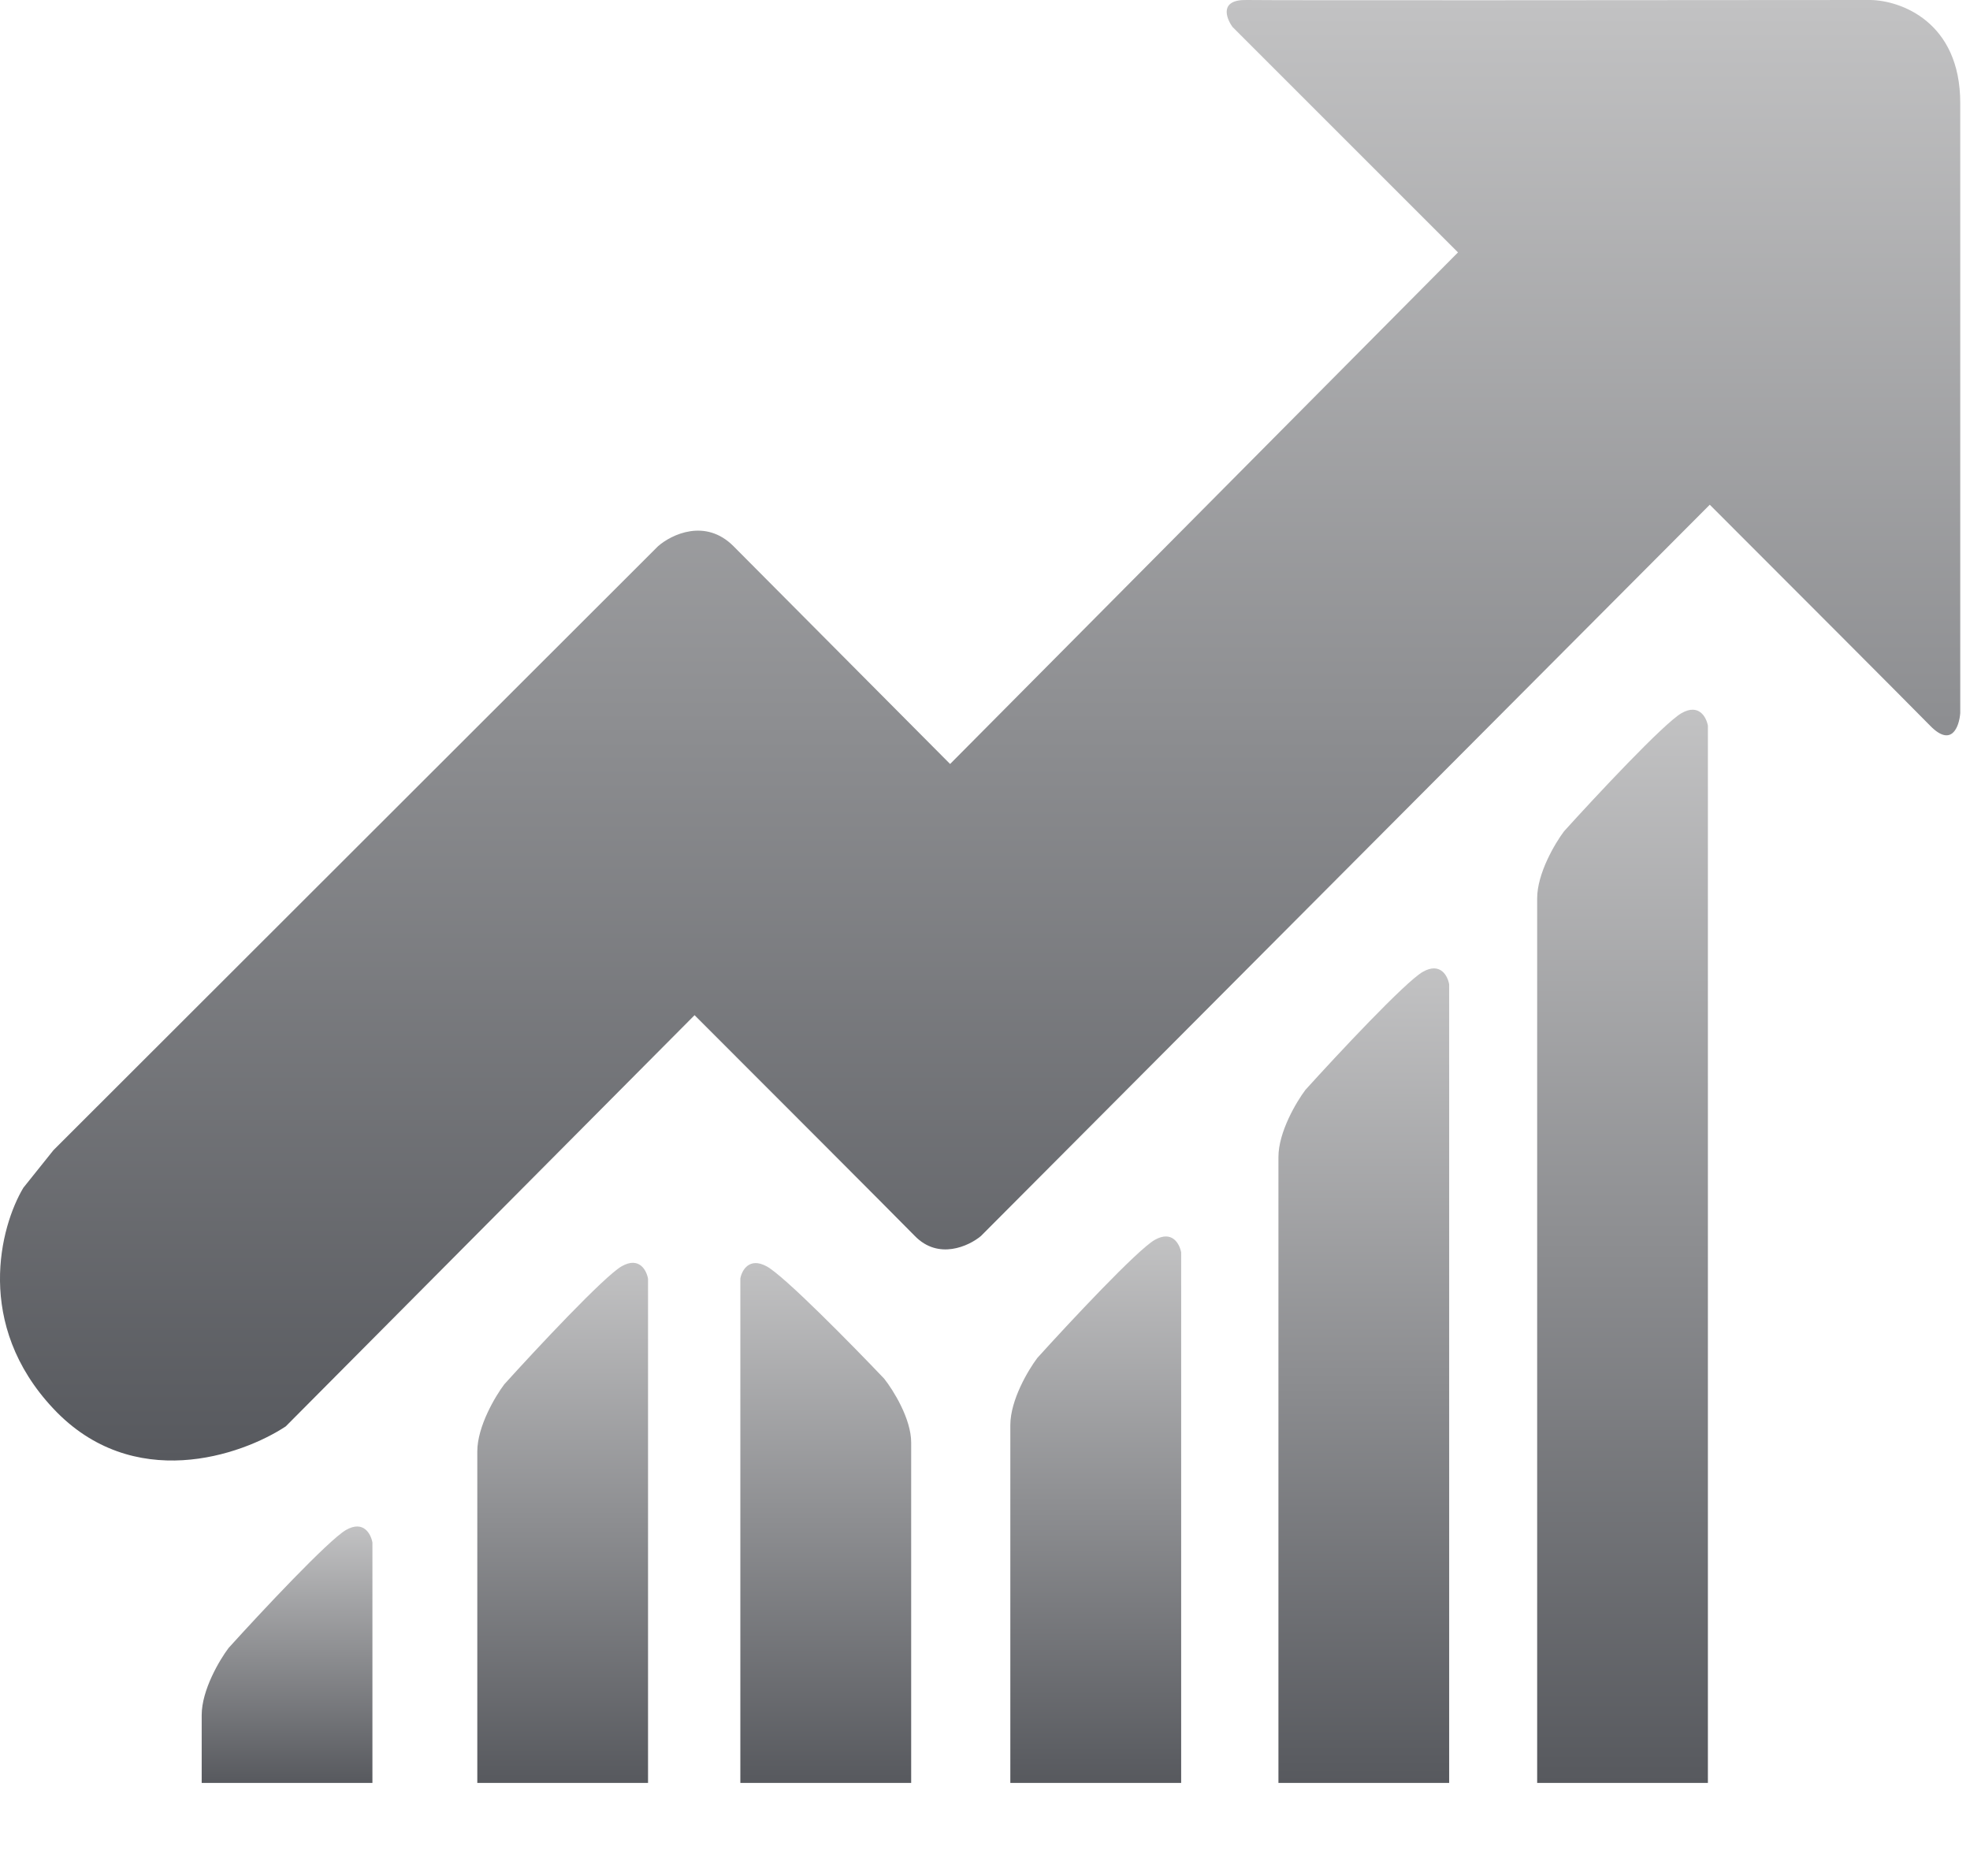
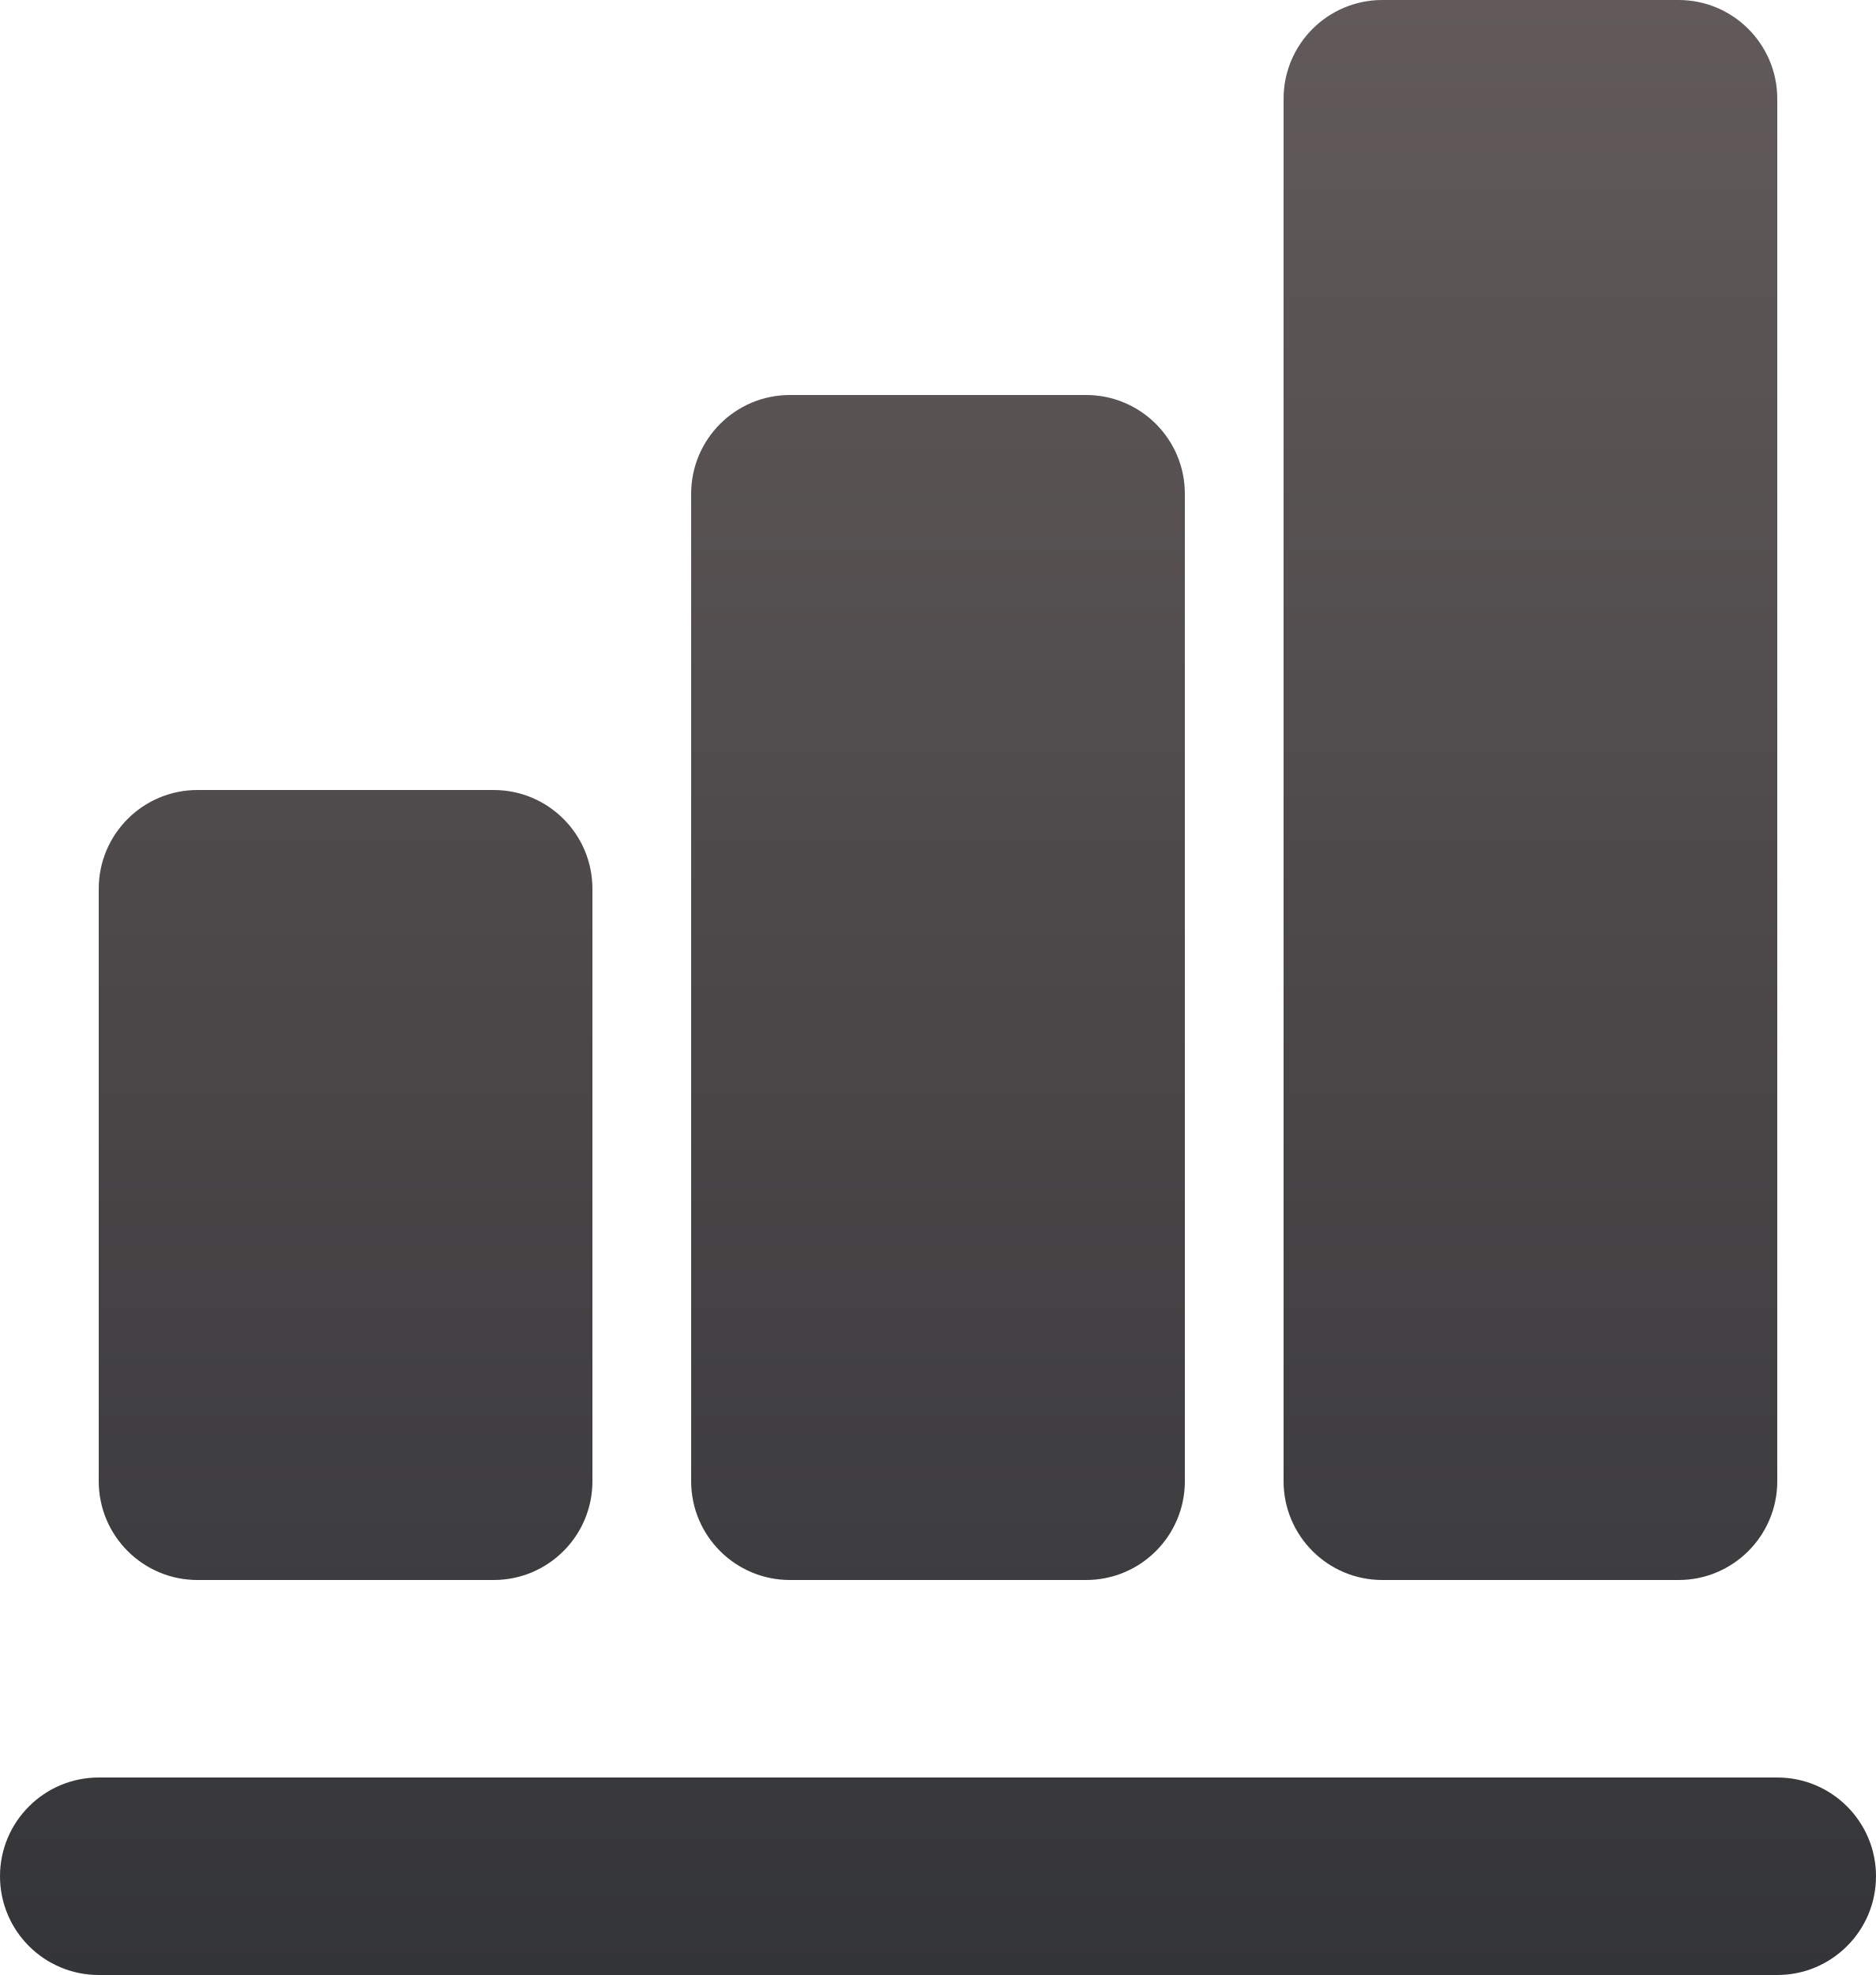
- <svg xmlns="http://www.w3.org/2000/svg" width="21" height="20" viewBox="0 0 21 20" fill="none">
-   <path d="M7.015 5.823L0.57 12.262L0.249 12.663C0.003 13.074 -0.276 14.12 0.57 15.019C1.416 15.919 2.573 15.519 3.046 15.207L7.404 10.823C8.082 11.501 9.501 12.921 9.753 13.178C10.004 13.435 10.326 13.286 10.456 13.178L18.226 5.381C18.913 6.068 20.345 7.502 20.575 7.737C20.805 7.973 20.885 7.746 20.896 7.603V1.098C20.896 0.23 20.259 0.005 19.939 0C17.842 0.002 13.576 0.005 13.287 0C12.998 -0.005 13.068 0.19 13.139 0.288L15.542 2.691L10.128 8.145C9.483 7.496 8.118 6.123 7.819 5.823C7.519 5.523 7.158 5.698 7.015 5.823Z" fill="url(#paint0_linear_1_24)" />
-   <path d="M3.97 16.445V19.008H2.15V18.285C2.15 18.017 2.341 17.696 2.437 17.569C2.776 17.194 3.502 16.418 3.689 16.311C3.876 16.204 3.954 16.355 3.97 16.445Z" fill="url(#paint1_linear_1_24)" />
-   <path d="M6.908 13.634V19.008H5.088V15.474C5.088 15.207 5.28 14.885 5.376 14.758C5.715 14.383 6.44 13.607 6.627 13.5C6.815 13.393 6.893 13.544 6.908 13.634Z" fill="url(#paint2_linear_1_24)" />
-   <path d="M12.591 13.352V19.008H10.77V15.193C10.77 14.925 10.962 14.604 11.058 14.477C11.397 14.102 12.122 13.326 12.309 13.219C12.497 13.112 12.575 13.263 12.591 13.352Z" fill="url(#paint3_linear_1_24)" />
-   <path d="M7.892 13.629V19.008H9.713V15.379C9.713 15.125 9.521 14.819 9.425 14.698C9.086 14.342 8.361 13.603 8.173 13.501C7.986 13.399 7.908 13.544 7.892 13.629Z" fill="url(#paint4_linear_1_24)" />
-   <path d="M15.448 10.495V19.008H13.628V12.335C13.628 12.068 13.82 11.746 13.916 11.619C14.255 11.244 14.98 10.468 15.167 10.361C15.355 10.254 15.433 10.405 15.448 10.495Z" fill="url(#paint5_linear_1_24)" />
-   <path d="M18.206 7.737V19.008H16.386V9.578C16.386 9.31 16.577 8.989 16.673 8.862C17.012 8.487 17.738 7.71 17.925 7.603C18.112 7.496 18.19 7.648 18.206 7.737Z" fill="url(#paint6_linear_1_24)" />
+ <svg xmlns="http://www.w3.org/2000/svg" width="19" height="20" viewBox="0 0 19 20" fill="none">
+   <path d="M6 15C6 15.552 5.552 16 5 16H2C1.448 16 1 15.552 1 15V9C1 8.448 1.448 8 2 8H5C5.552 8 6 8.448 6 9V15ZM12 15C12 15.552 11.552 16 11 16H8C7.448 16 7 15.552 7 15V5C7 4.448 7.448 4 8 4H11C11.552 4 12 4.448 12 5V15ZM18 15C18 15.552 17.552 16 17 16H14C13.448 16 13 15.552 13 15V1C13 0.448 13.448 0 14 0H17C17.552 0 18 0.448 18 1V15ZM19 19C19 19.552 18.552 20 18 20H1C0.448 20 0 19.552 0 19C0 18.448 0.448 18 1 18H18C18.552 18 19 18.448 19 19Z" fill="url(#paint0_linear_1246_32762)" />
  <defs>
-     <linearGradient id="paint0_linear_1_24" x1="10.448" y1="0" x2="10.448" y2="15.571" gradientUnits="userSpaceOnUse">
-       <stop stop-color="#C2C2C3" />
-       <stop offset="1" stop-color="#57595E" />
-     </linearGradient>
-     <linearGradient id="paint1_linear_1_24" x1="3.06" y1="16.274" x2="3.06" y2="19.008" gradientUnits="userSpaceOnUse">
-       <stop stop-color="#C2C2C3" />
-       <stop offset="1" stop-color="#57595E" />
-     </linearGradient>
-     <linearGradient id="paint2_linear_1_24" x1="5.998" y1="13.463" x2="5.998" y2="19.008" gradientUnits="userSpaceOnUse">
-       <stop stop-color="#C2C2C3" />
-       <stop offset="1" stop-color="#57595E" />
-     </linearGradient>
-     <linearGradient id="paint3_linear_1_24" x1="11.68" y1="13.182" x2="11.68" y2="19.008" gradientUnits="userSpaceOnUse">
-       <stop stop-color="#C2C2C3" />
-       <stop offset="1" stop-color="#57595E" />
-     </linearGradient>
-     <linearGradient id="paint4_linear_1_24" x1="8.802" y1="13.466" x2="8.802" y2="19.008" gradientUnits="userSpaceOnUse">
-       <stop stop-color="#C2C2C3" />
-       <stop offset="1" stop-color="#57595E" />
-     </linearGradient>
-     <linearGradient id="paint5_linear_1_24" x1="14.538" y1="10.324" x2="14.538" y2="19.008" gradientUnits="userSpaceOnUse">
-       <stop stop-color="#C2C2C3" />
-       <stop offset="1" stop-color="#57595E" />
-     </linearGradient>
-     <linearGradient id="paint6_linear_1_24" x1="17.296" y1="7.566" x2="17.296" y2="19.008" gradientUnits="userSpaceOnUse">
-       <stop stop-color="#C2C2C3" />
-       <stop offset="1" stop-color="#57595E" />
+     <linearGradient id="paint0_linear_1246_32762" x1="9.5" y1="0" x2="9.5" y2="20" gradientUnits="userSpaceOnUse">
+       <stop stop-color="#625A5A" />
+       <stop offset="1" stop-color="#343538" />
    </linearGradient>
  </defs>
</svg>
